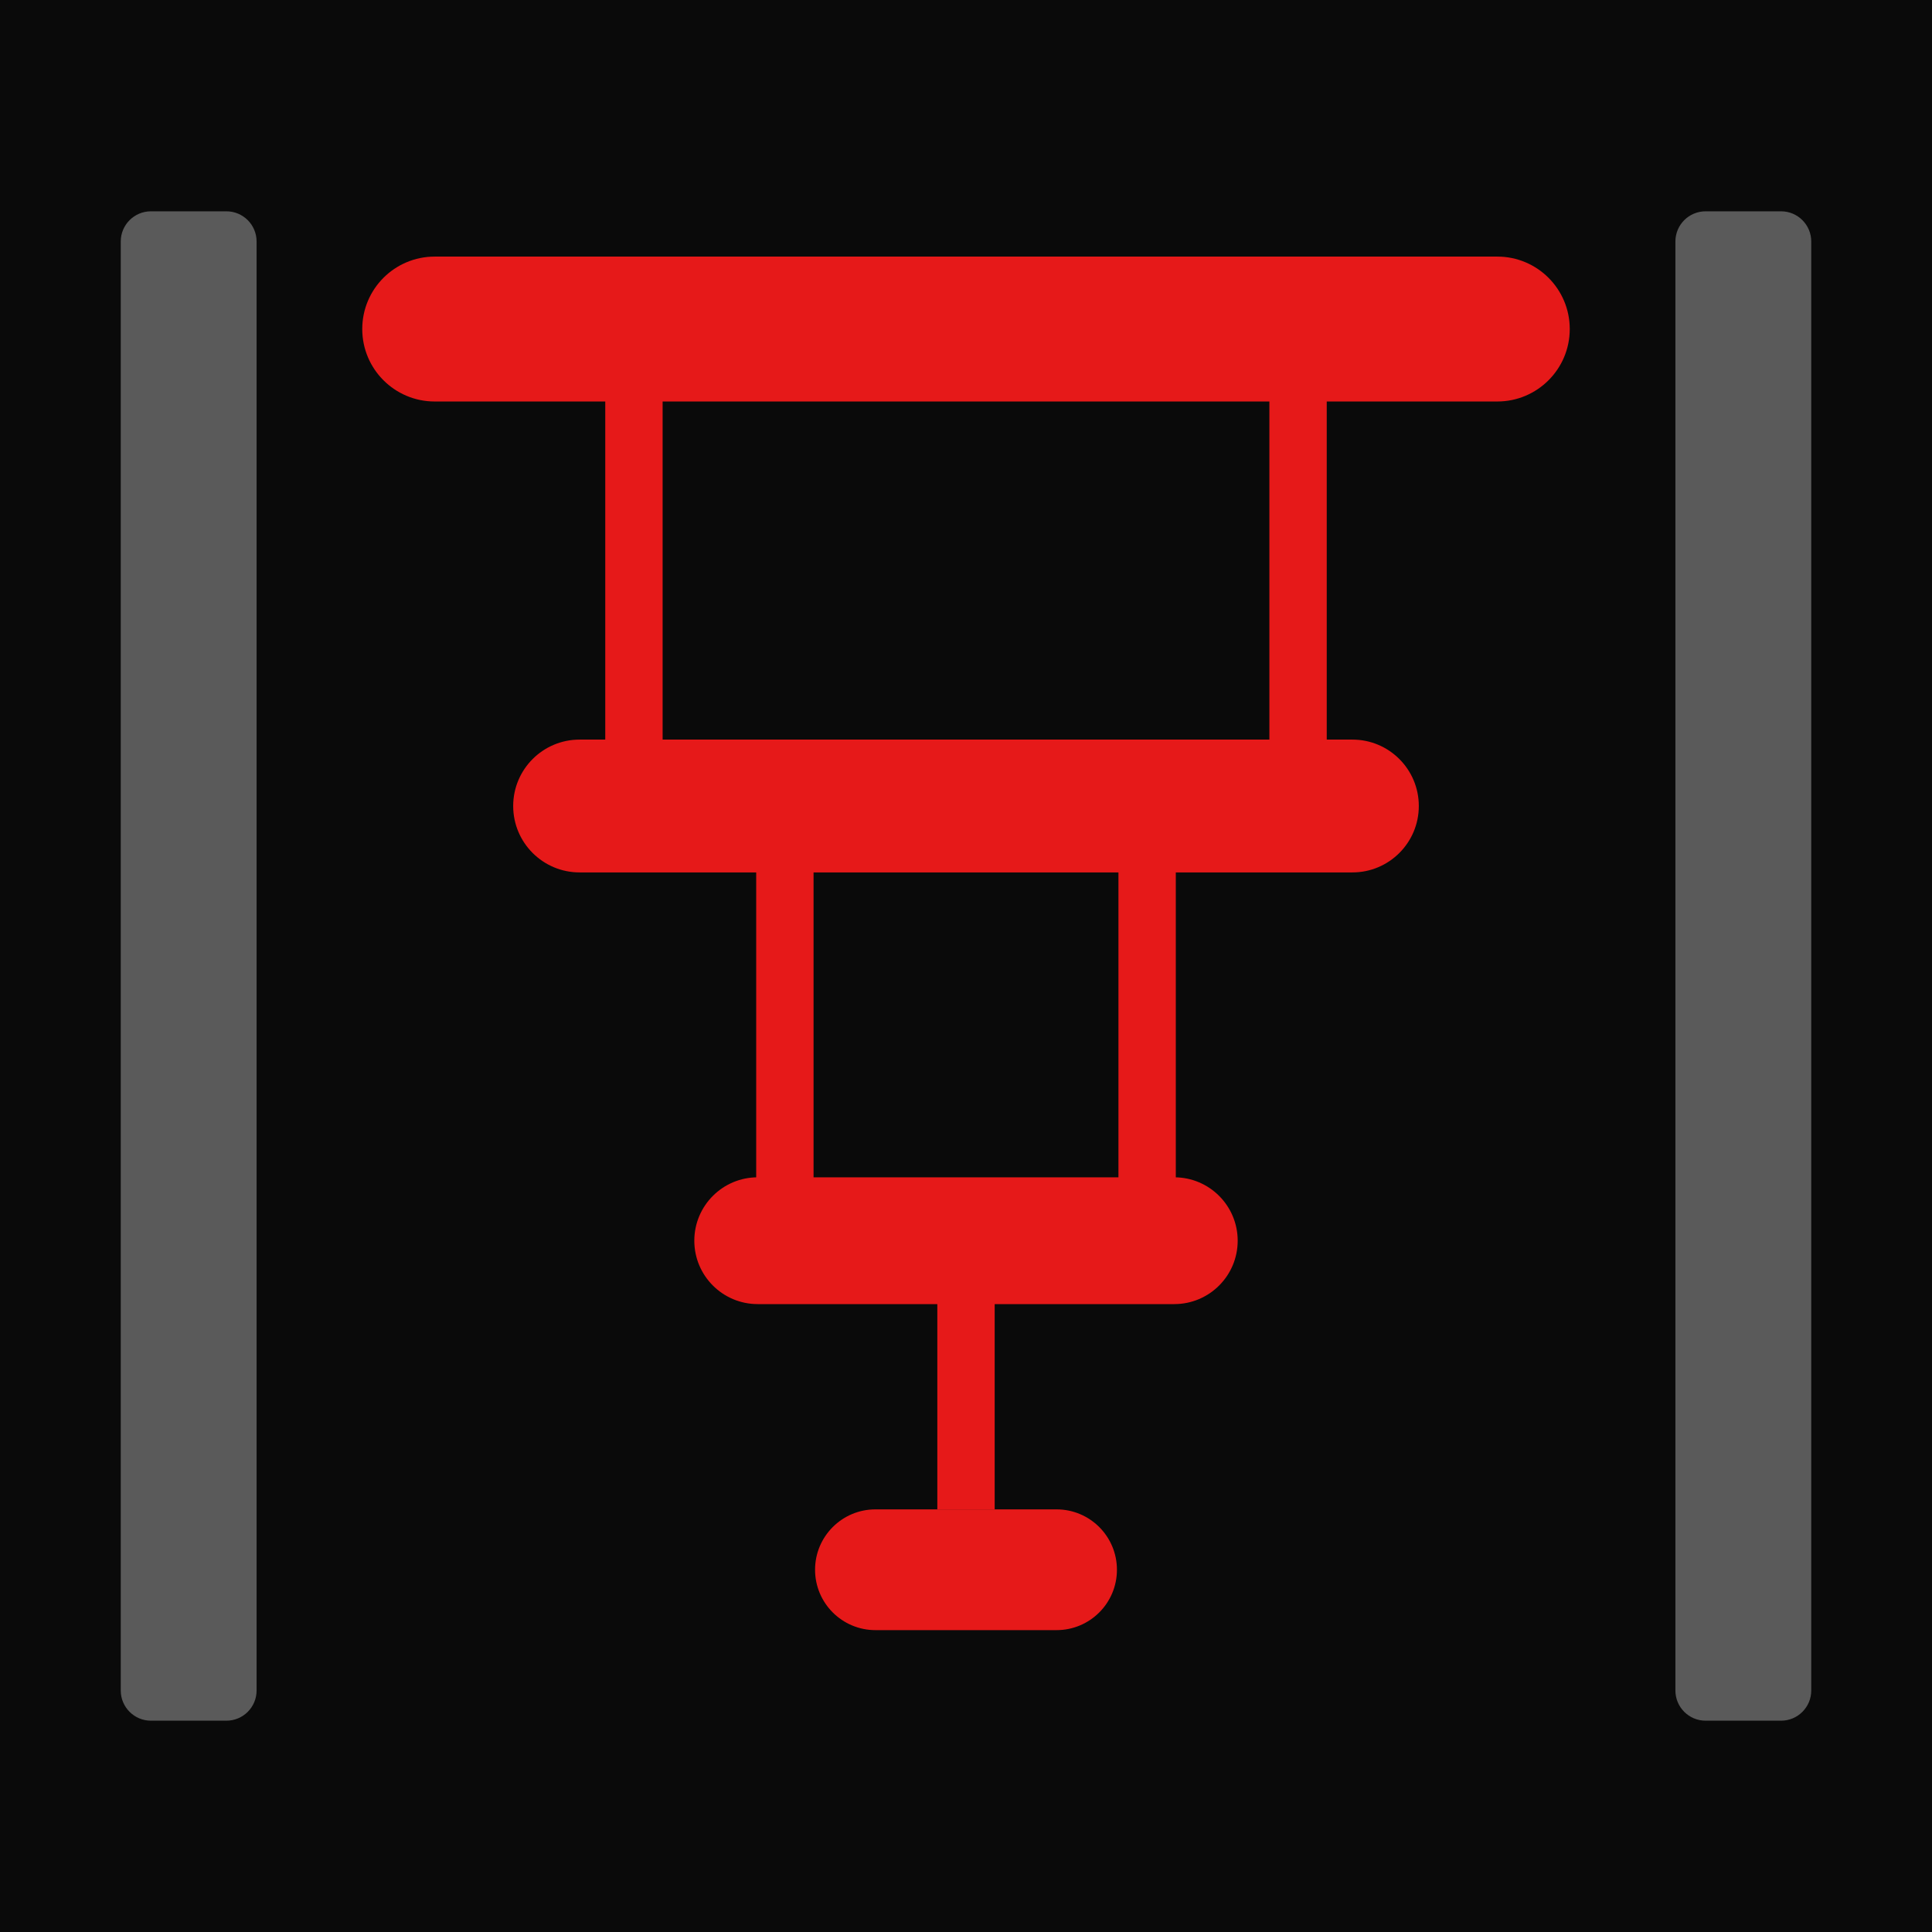
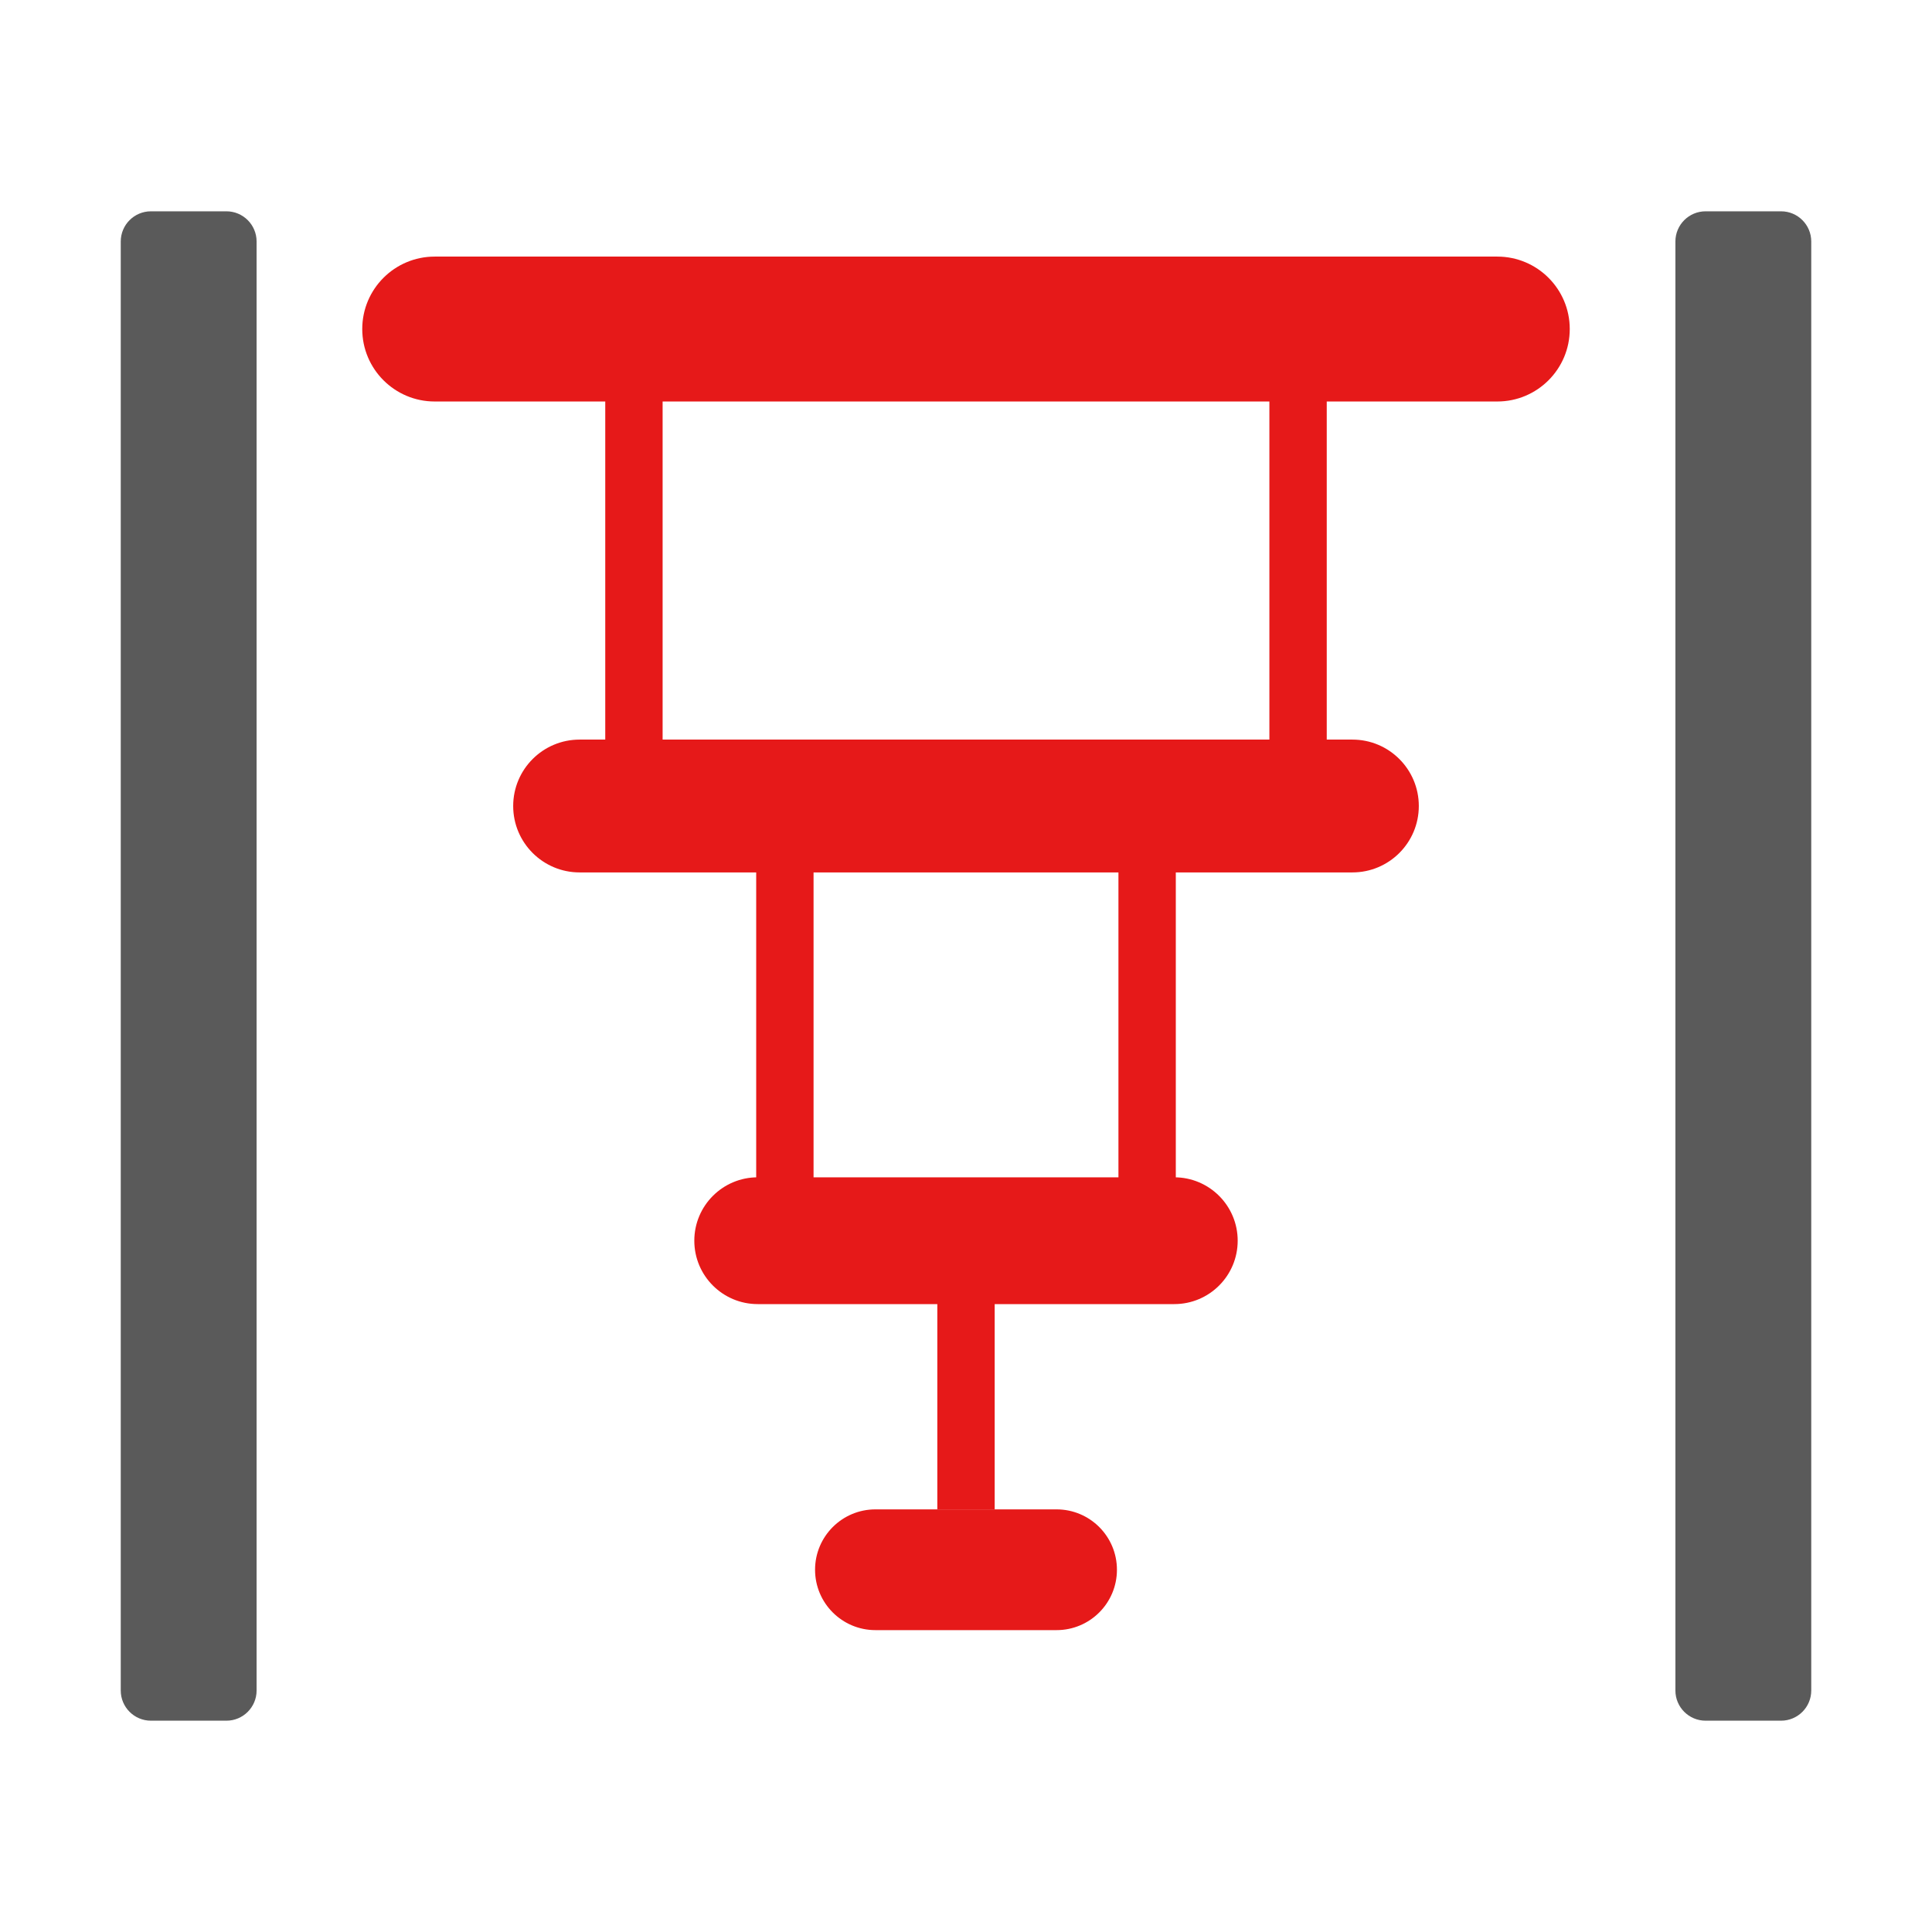
<svg xmlns="http://www.w3.org/2000/svg" viewBox="0 0 64 64" width="64" height="64">
-   <rect width="64" height="64" fill="#0a0a0a" />
  <g fill="#5a5a5a">
    <rect x="4" y="7" width="4.5" height="50" rx="1" />
    <rect x="55.5" y="7" width="4.5" height="50" rx="1" />
  </g>
  <g stroke="#e61919" stroke-width="1.9">
    <path d="M21 13 V27 M43 13 V27" />
    <path d="M26 28 V42 M38 28 V42" />
    <path d="M32 43 V50" />
  </g>
  <g fill="#e61919">
    <rect x="12" y="8.5" width="40" height="4.8" rx="2.4" />
    <rect x="17" y="24.5" width="30" height="4.4" rx="2.2" />
    <rect x="23" y="39" width="18" height="4.2" rx="2.1" />
    <rect x="27" y="50" width="10" height="4" rx="2" />
  </g>
</svg>
